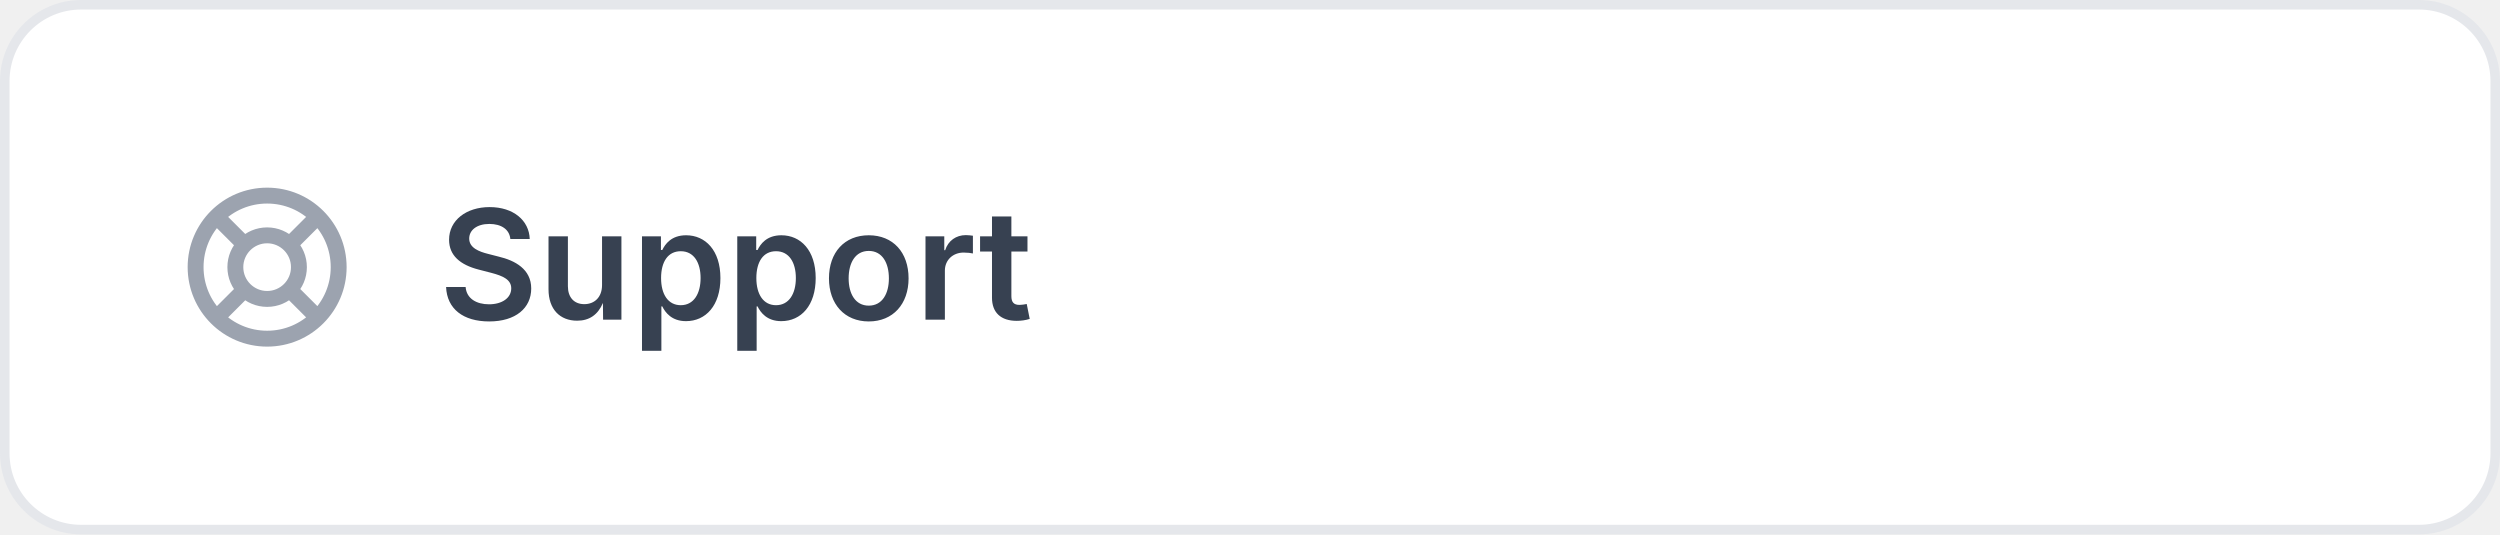
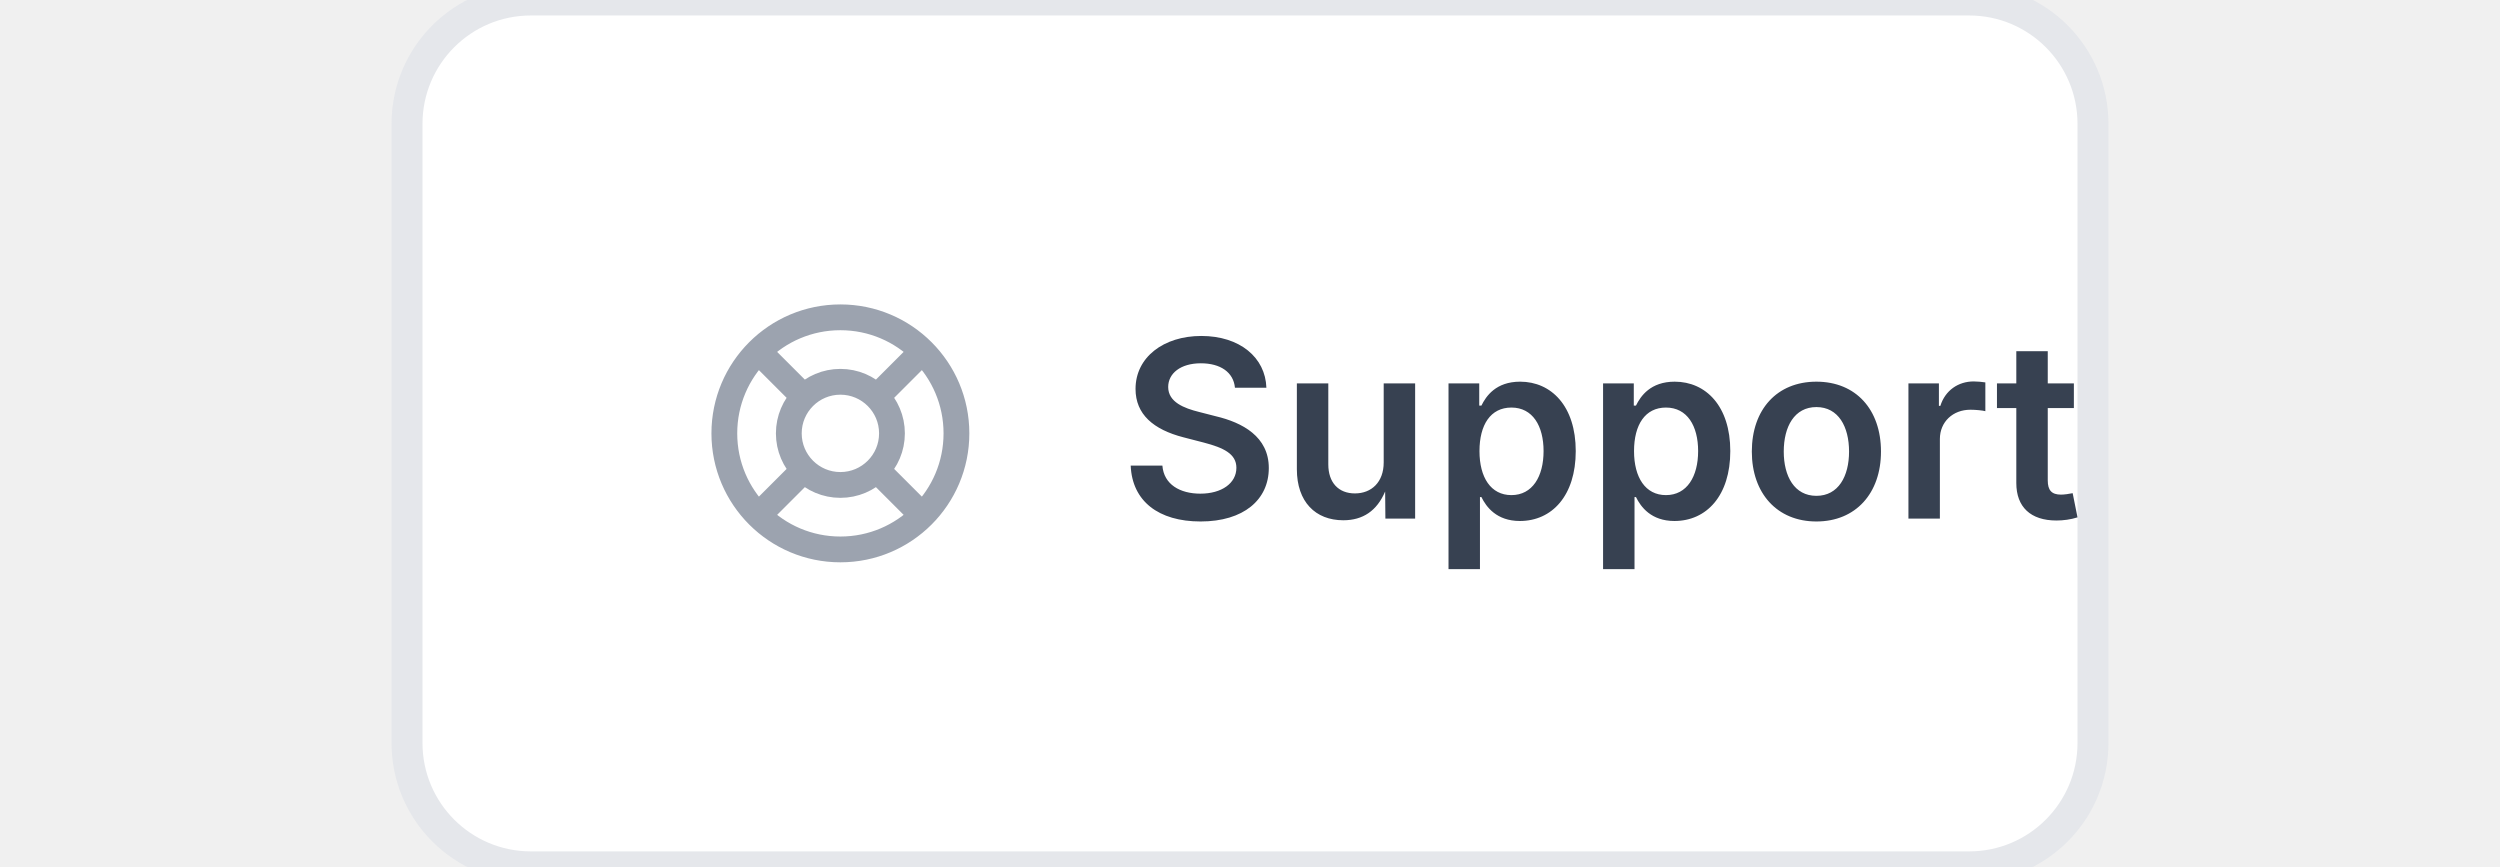
- <svg xmlns="http://www.w3.org/2000/svg" width="262" height="56" viewBox="0 0 262 56" role="img" aria-label="Support">
-   <rect x="0.5" y="0.5" width="261" height="55" rx="8" fill="#ffffff" stroke="#e5e7eb" />
+ <svg xmlns="http://www.w3.org/2000/svg" width="100%" height="56" role="img" aria-label="Support">
+   <style>.glyph{transform:translate(18px,18px) scale(.833)}.label{font:600 16px Inter,-apple-system,BlinkMacSystemFont,"Segoe UI",Helvetica,Arial,sans-serif}@media (max-width:170px){.glyph{transform:translate(12px,20px) scale(.667)}.label{font-size:13px;transform:translate(-12px,-1px)}}@media (max-width:140px){.glyph{transform:translate(10px,21px) scale(.6)}.label{font-size:12.5px;transform:translate(-17px,-1px)}}</style>
+   <rect width="100%" height="100%" rx="8" fill="#ffffff" stroke="#e5e7eb" stroke-width="2" />
  <g style="color:#9ca3af">
-     <g transform="translate(18 18) scale(0.833)" fill="none" stroke="currentColor" stroke-width="2">
+     <g class="glyph" fill="none" stroke="currentColor" stroke-width="2">
      <path stroke-linecap="round" stroke-linejoin="round" d="M18.364 5.636l-3.536 3.536m0 5.656l3.536 3.536M9.172 9.172L5.636 5.636m3.536 9.192l-3.536 3.536M21 12a9 9 0 11-18 0 9 9 0 0118 0zm-5 0a4 4 0 11-8 0 4 4 0 018 0z" />
    </g>
  </g>
-   <text x="46" y="33.5" fill="#374151" font-family="Inter, -apple-system, BlinkMacSystemFont, 'Segoe UI', Helvetica, Arial, sans-serif" font-size="16" font-weight="600">Support</text>
+   <text class="label" x="46" y="33.5" fill="#374151">Support</text>
</svg>
